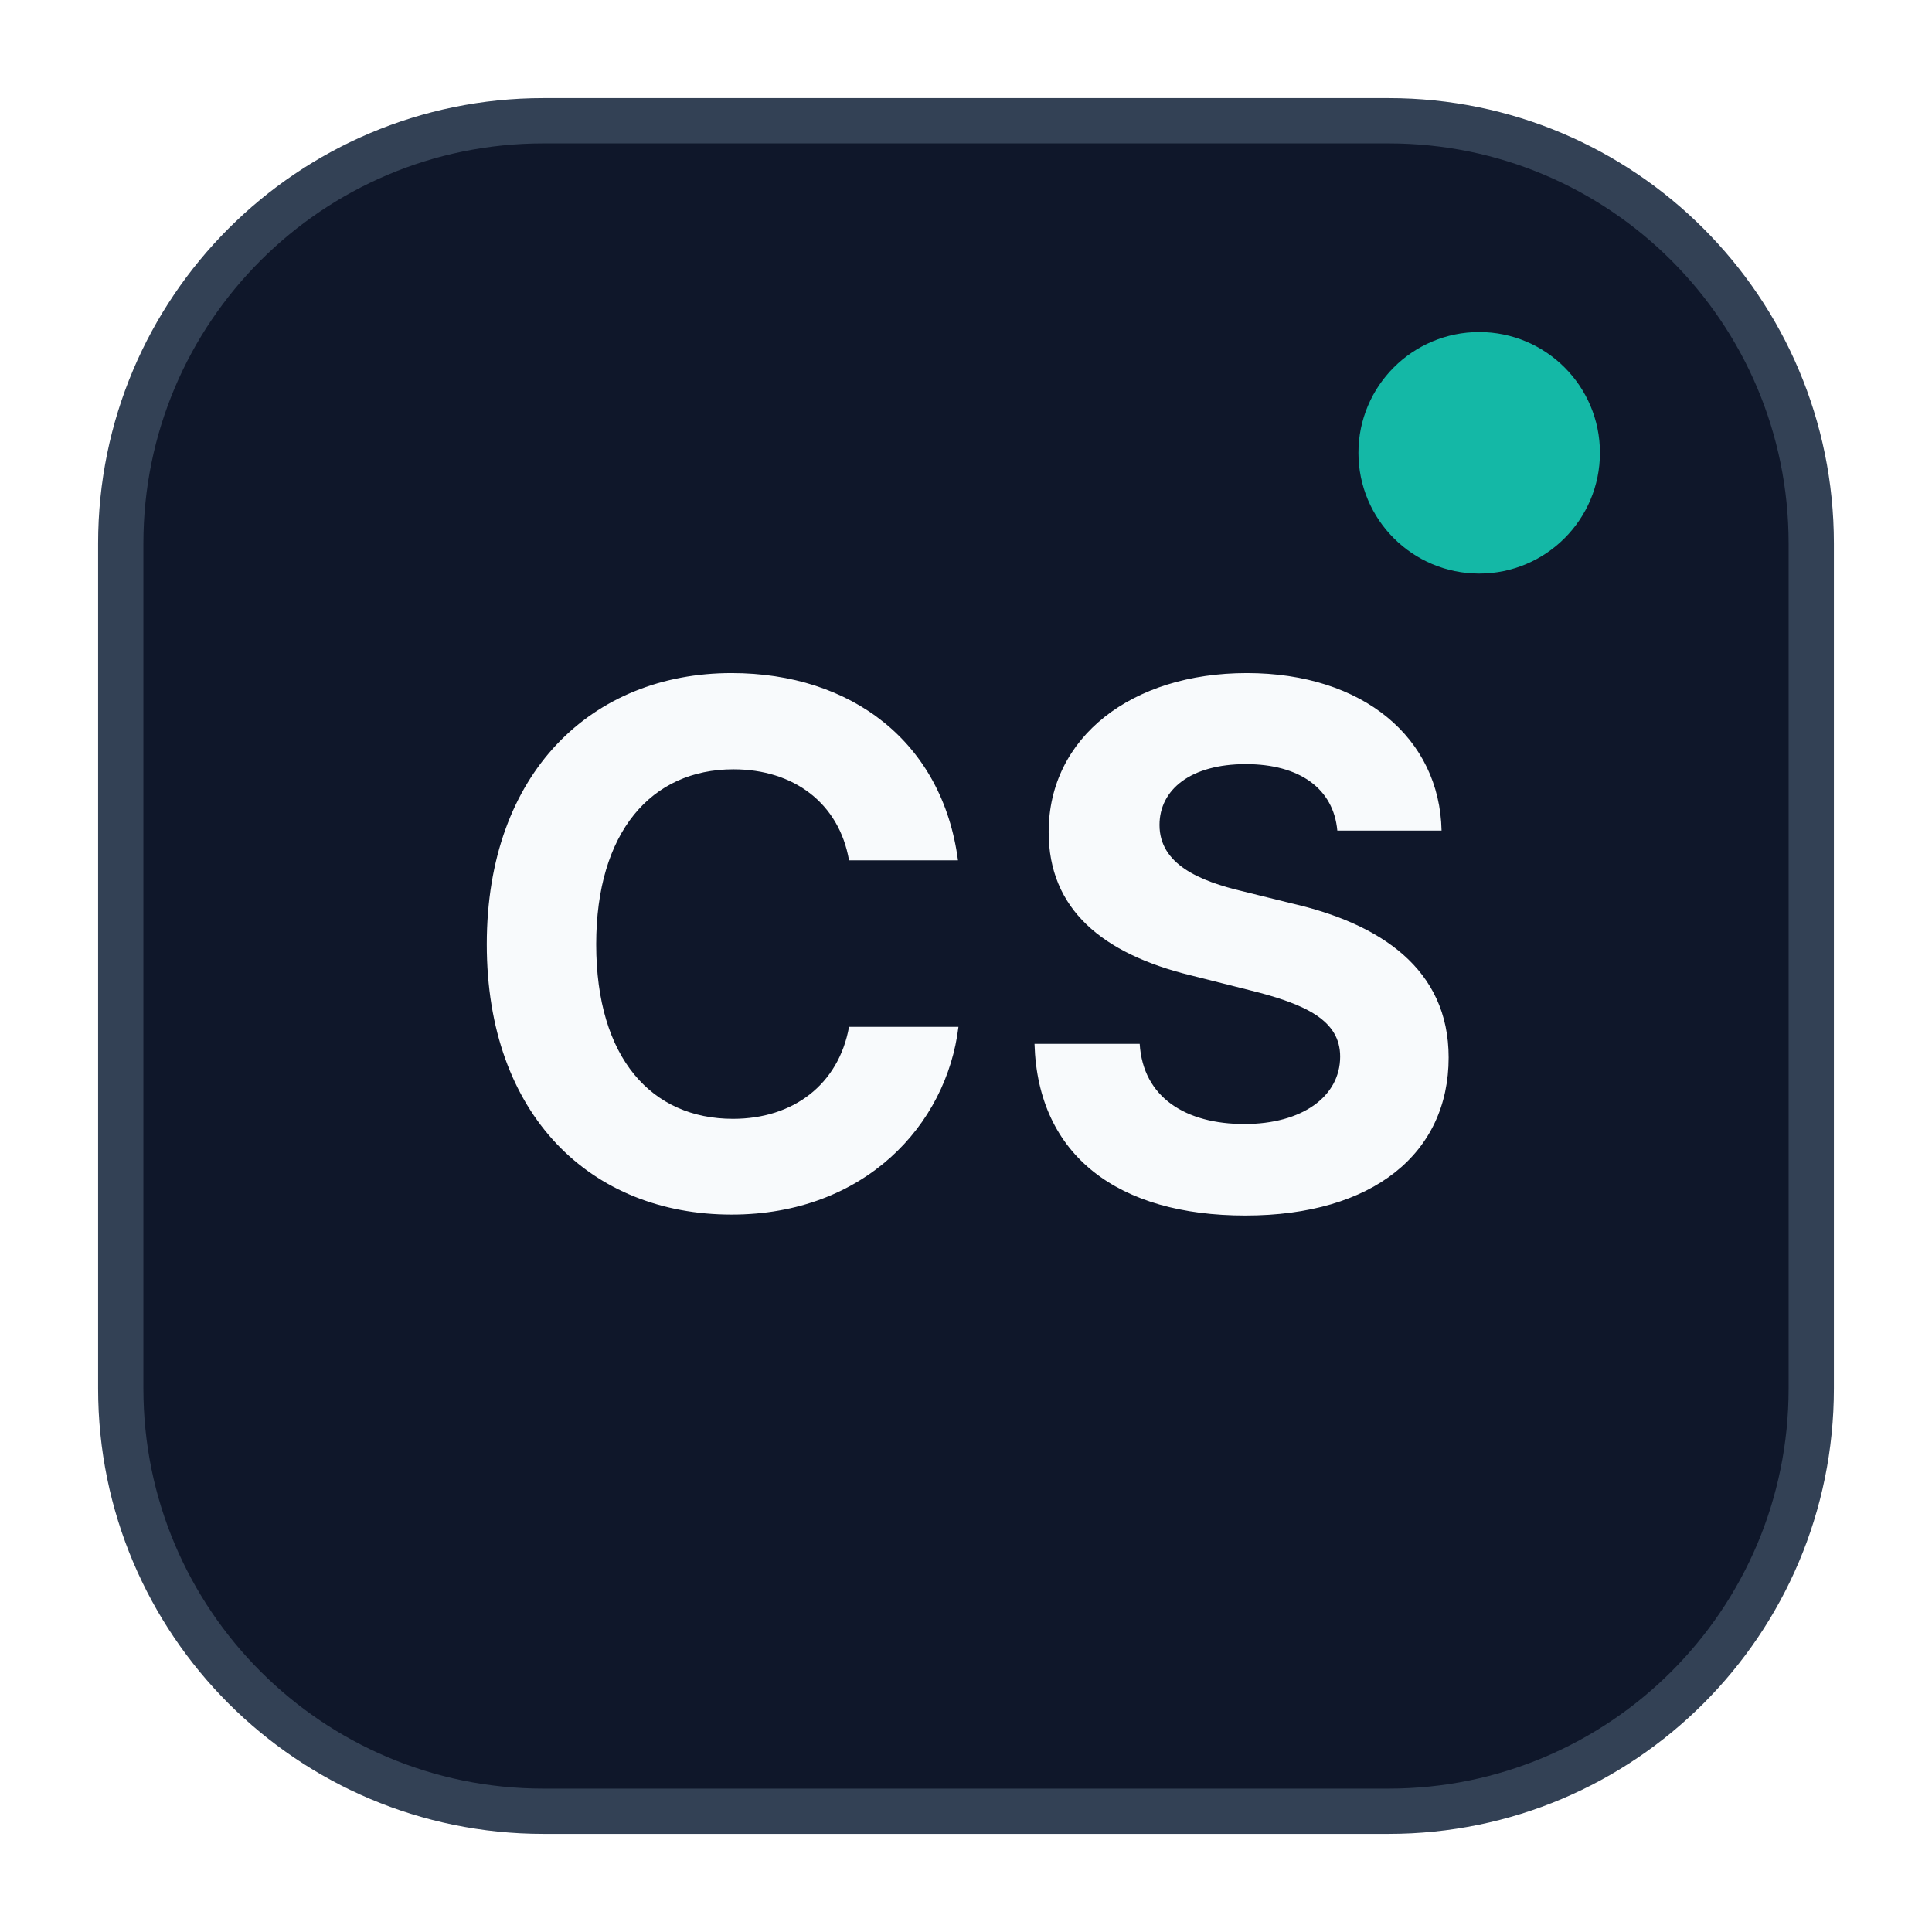
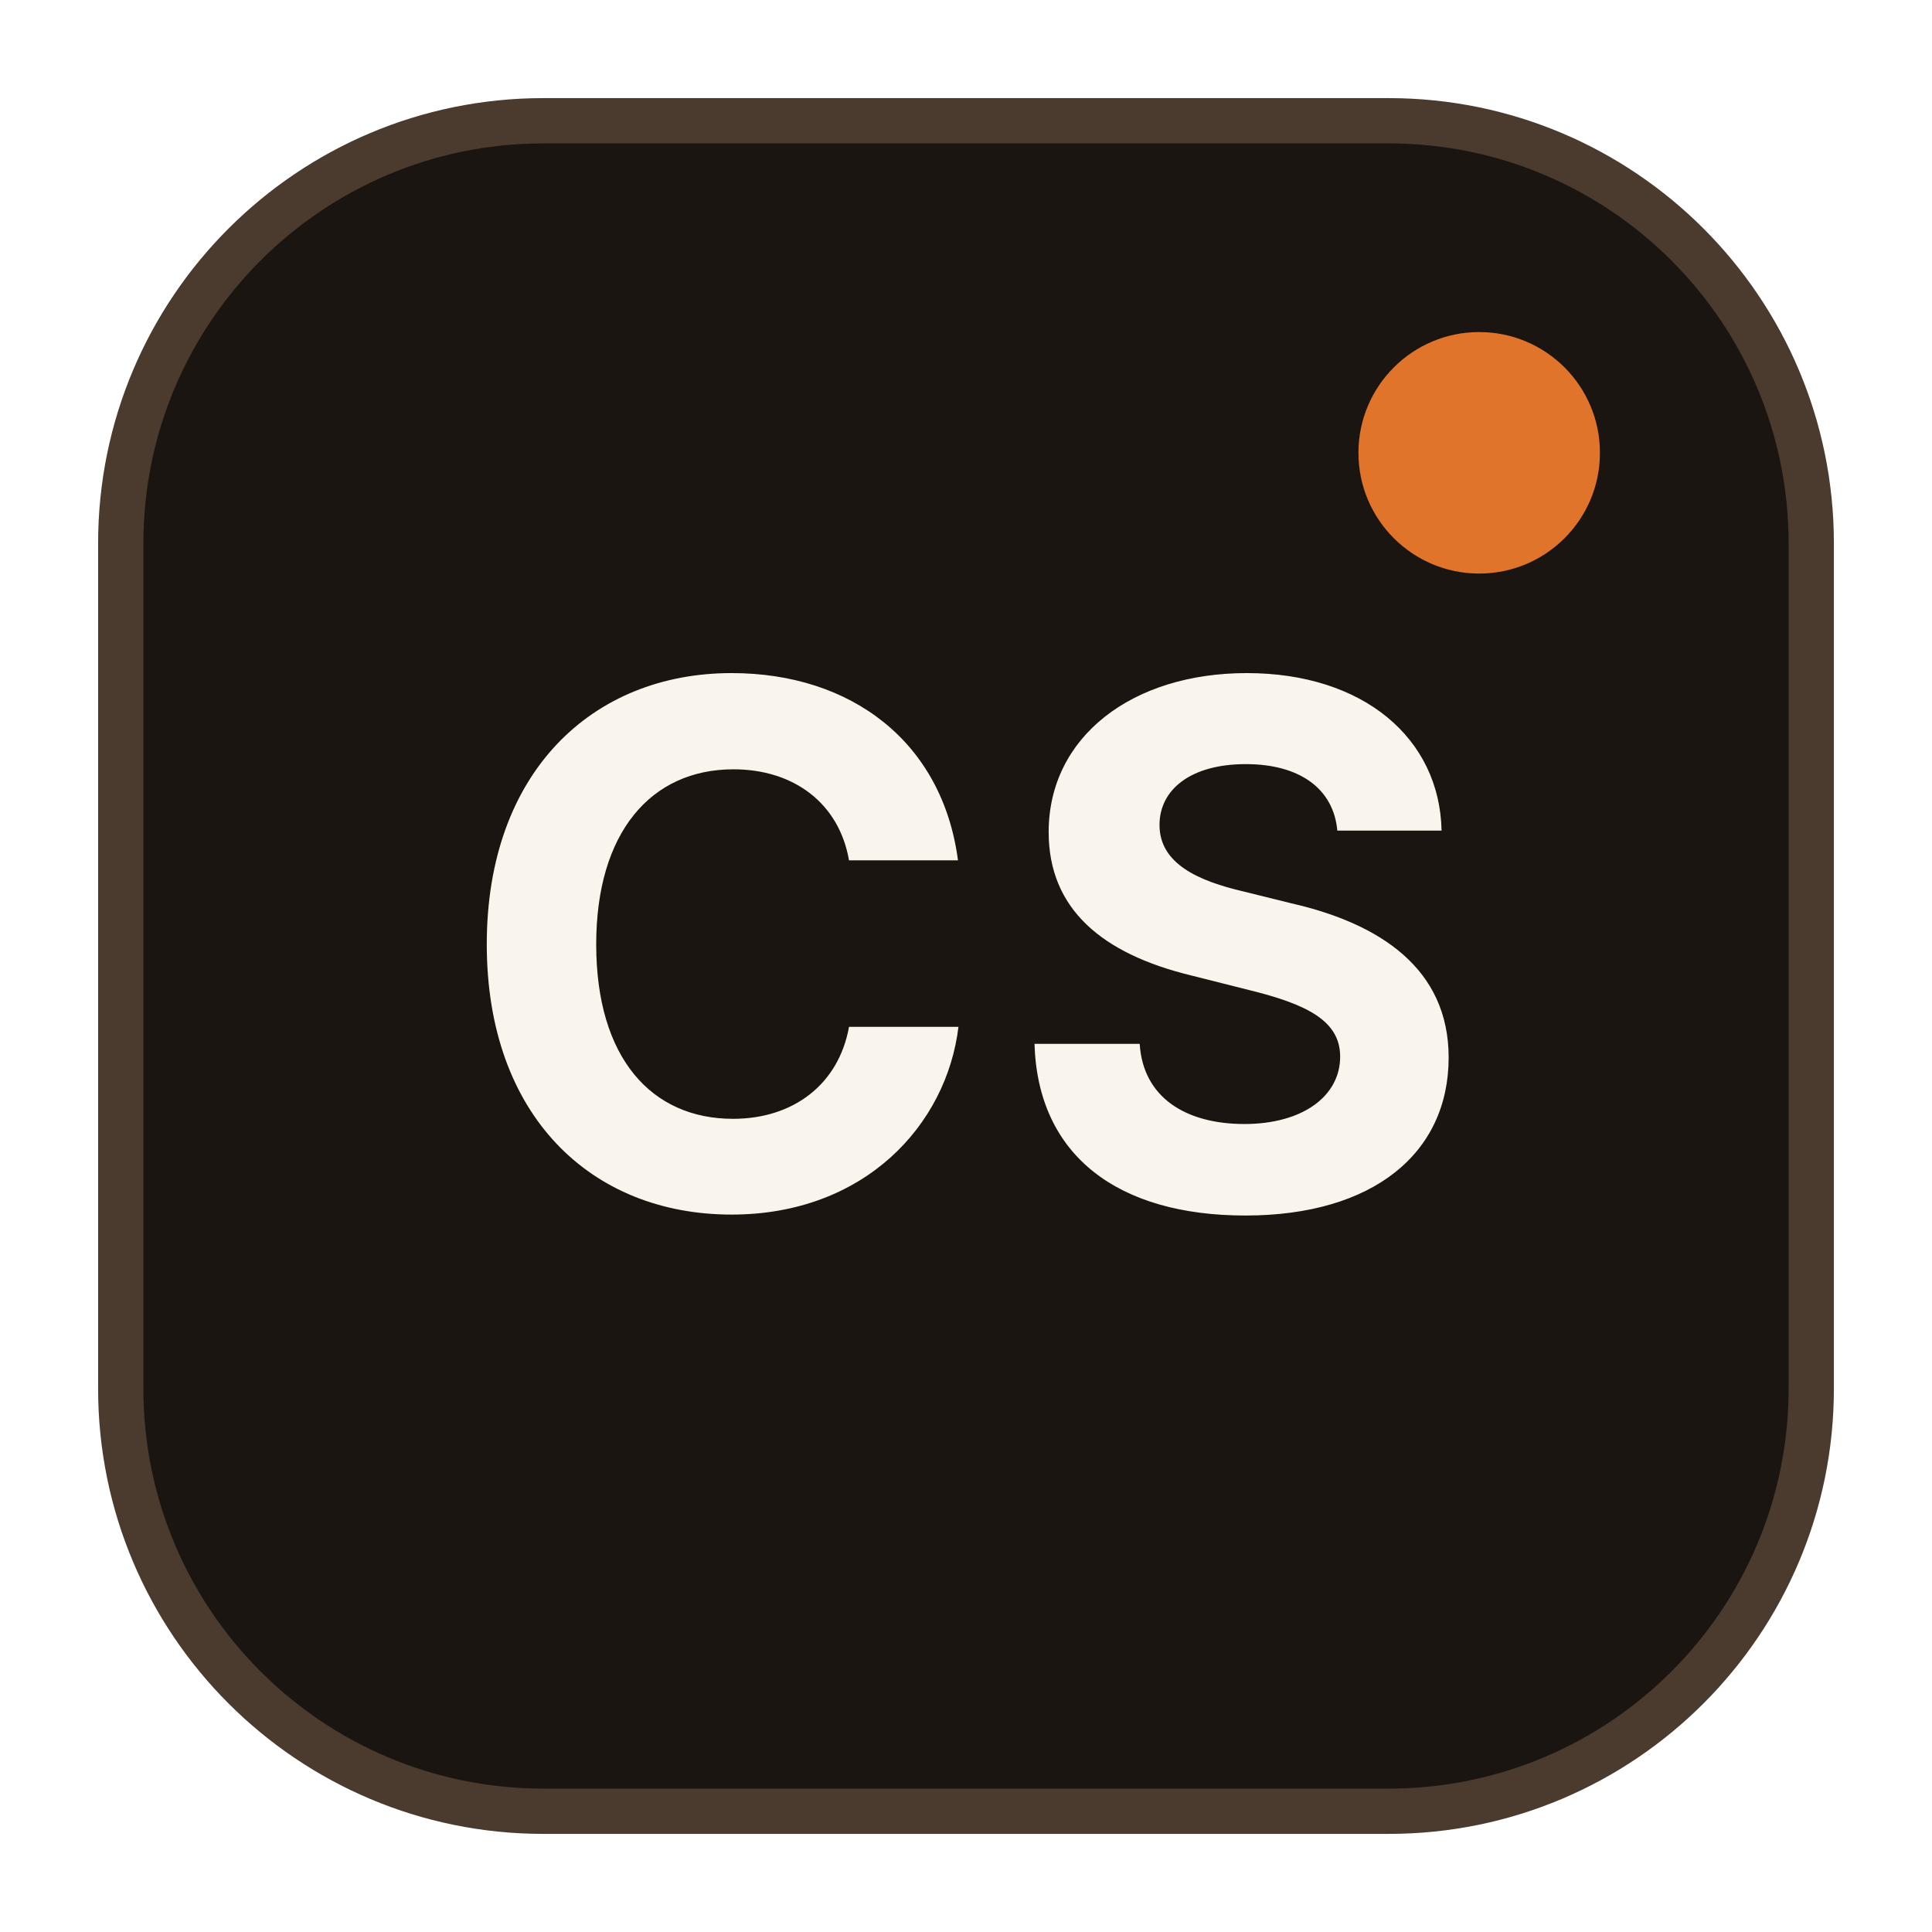
<svg xmlns="http://www.w3.org/2000/svg" viewBox="0 0 64 64" role="img" aria-label="Chijun Sima logo">
-   <rect x="4" y="4" width="56" height="56" rx="14" fill="#0f172a" />
-   <rect x="4" y="4" width="56" height="56" rx="14" fill="none" stroke="#334155" stroke-width="1.5" />
-   <text x="32" y="40" text-anchor="middle" font-family="Inter, system-ui, -apple-system, Segoe UI, Roboto, Arial, sans-serif" font-size="24" font-weight="700" letter-spacing="0.5" fill="#f8fafc">
+   <rect x="4" y="4" width="56" height="56" rx="14" fill="#1b1511" />
+   <rect x="4" y="4" width="56" height="56" rx="14" fill="none" stroke="#4a3b2e" stroke-width="1.5" />
+   <text x="32" y="40" text-anchor="middle" font-family="Inter, system-ui, -apple-system, Segoe UI, Roboto, Arial, sans-serif" font-size="24" font-weight="700" letter-spacing="0.5" fill="#faf5ec">
    CS
  </text>
-   <circle cx="49" cy="15" r="4" fill="#14b8a6" />
+   <circle cx="49" cy="15" r="4" fill="#e0742a" />
</svg>
